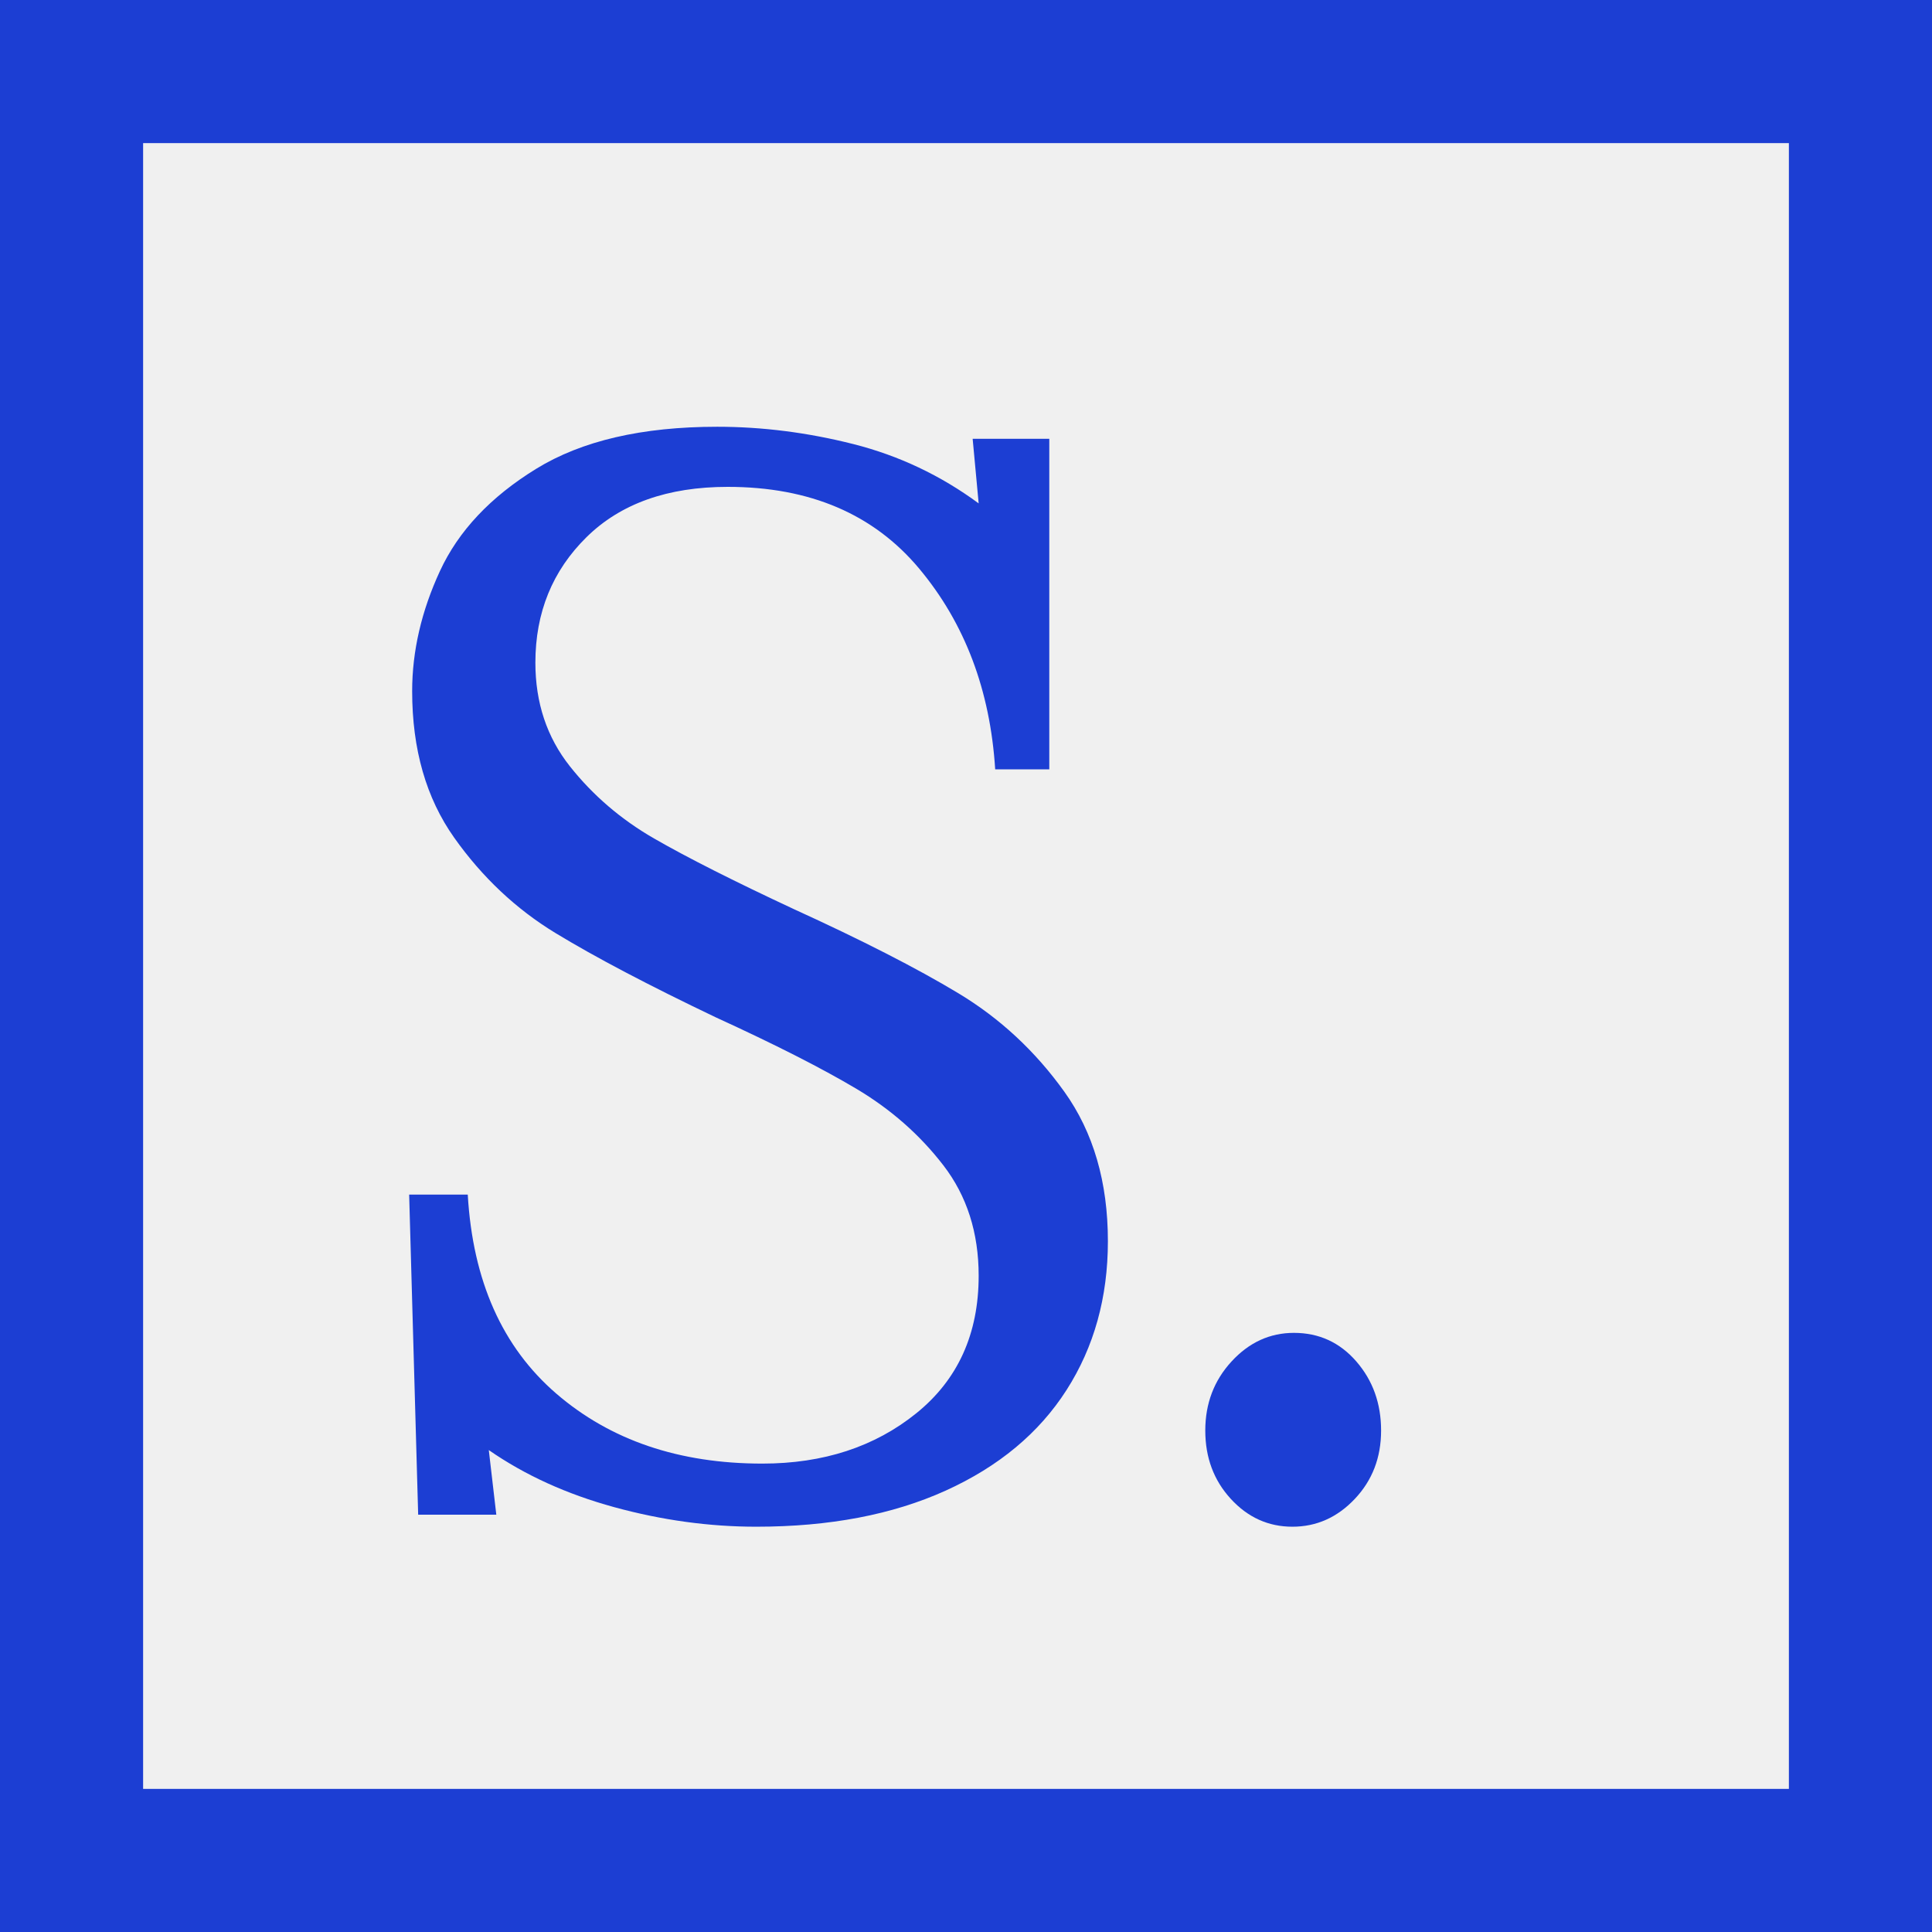
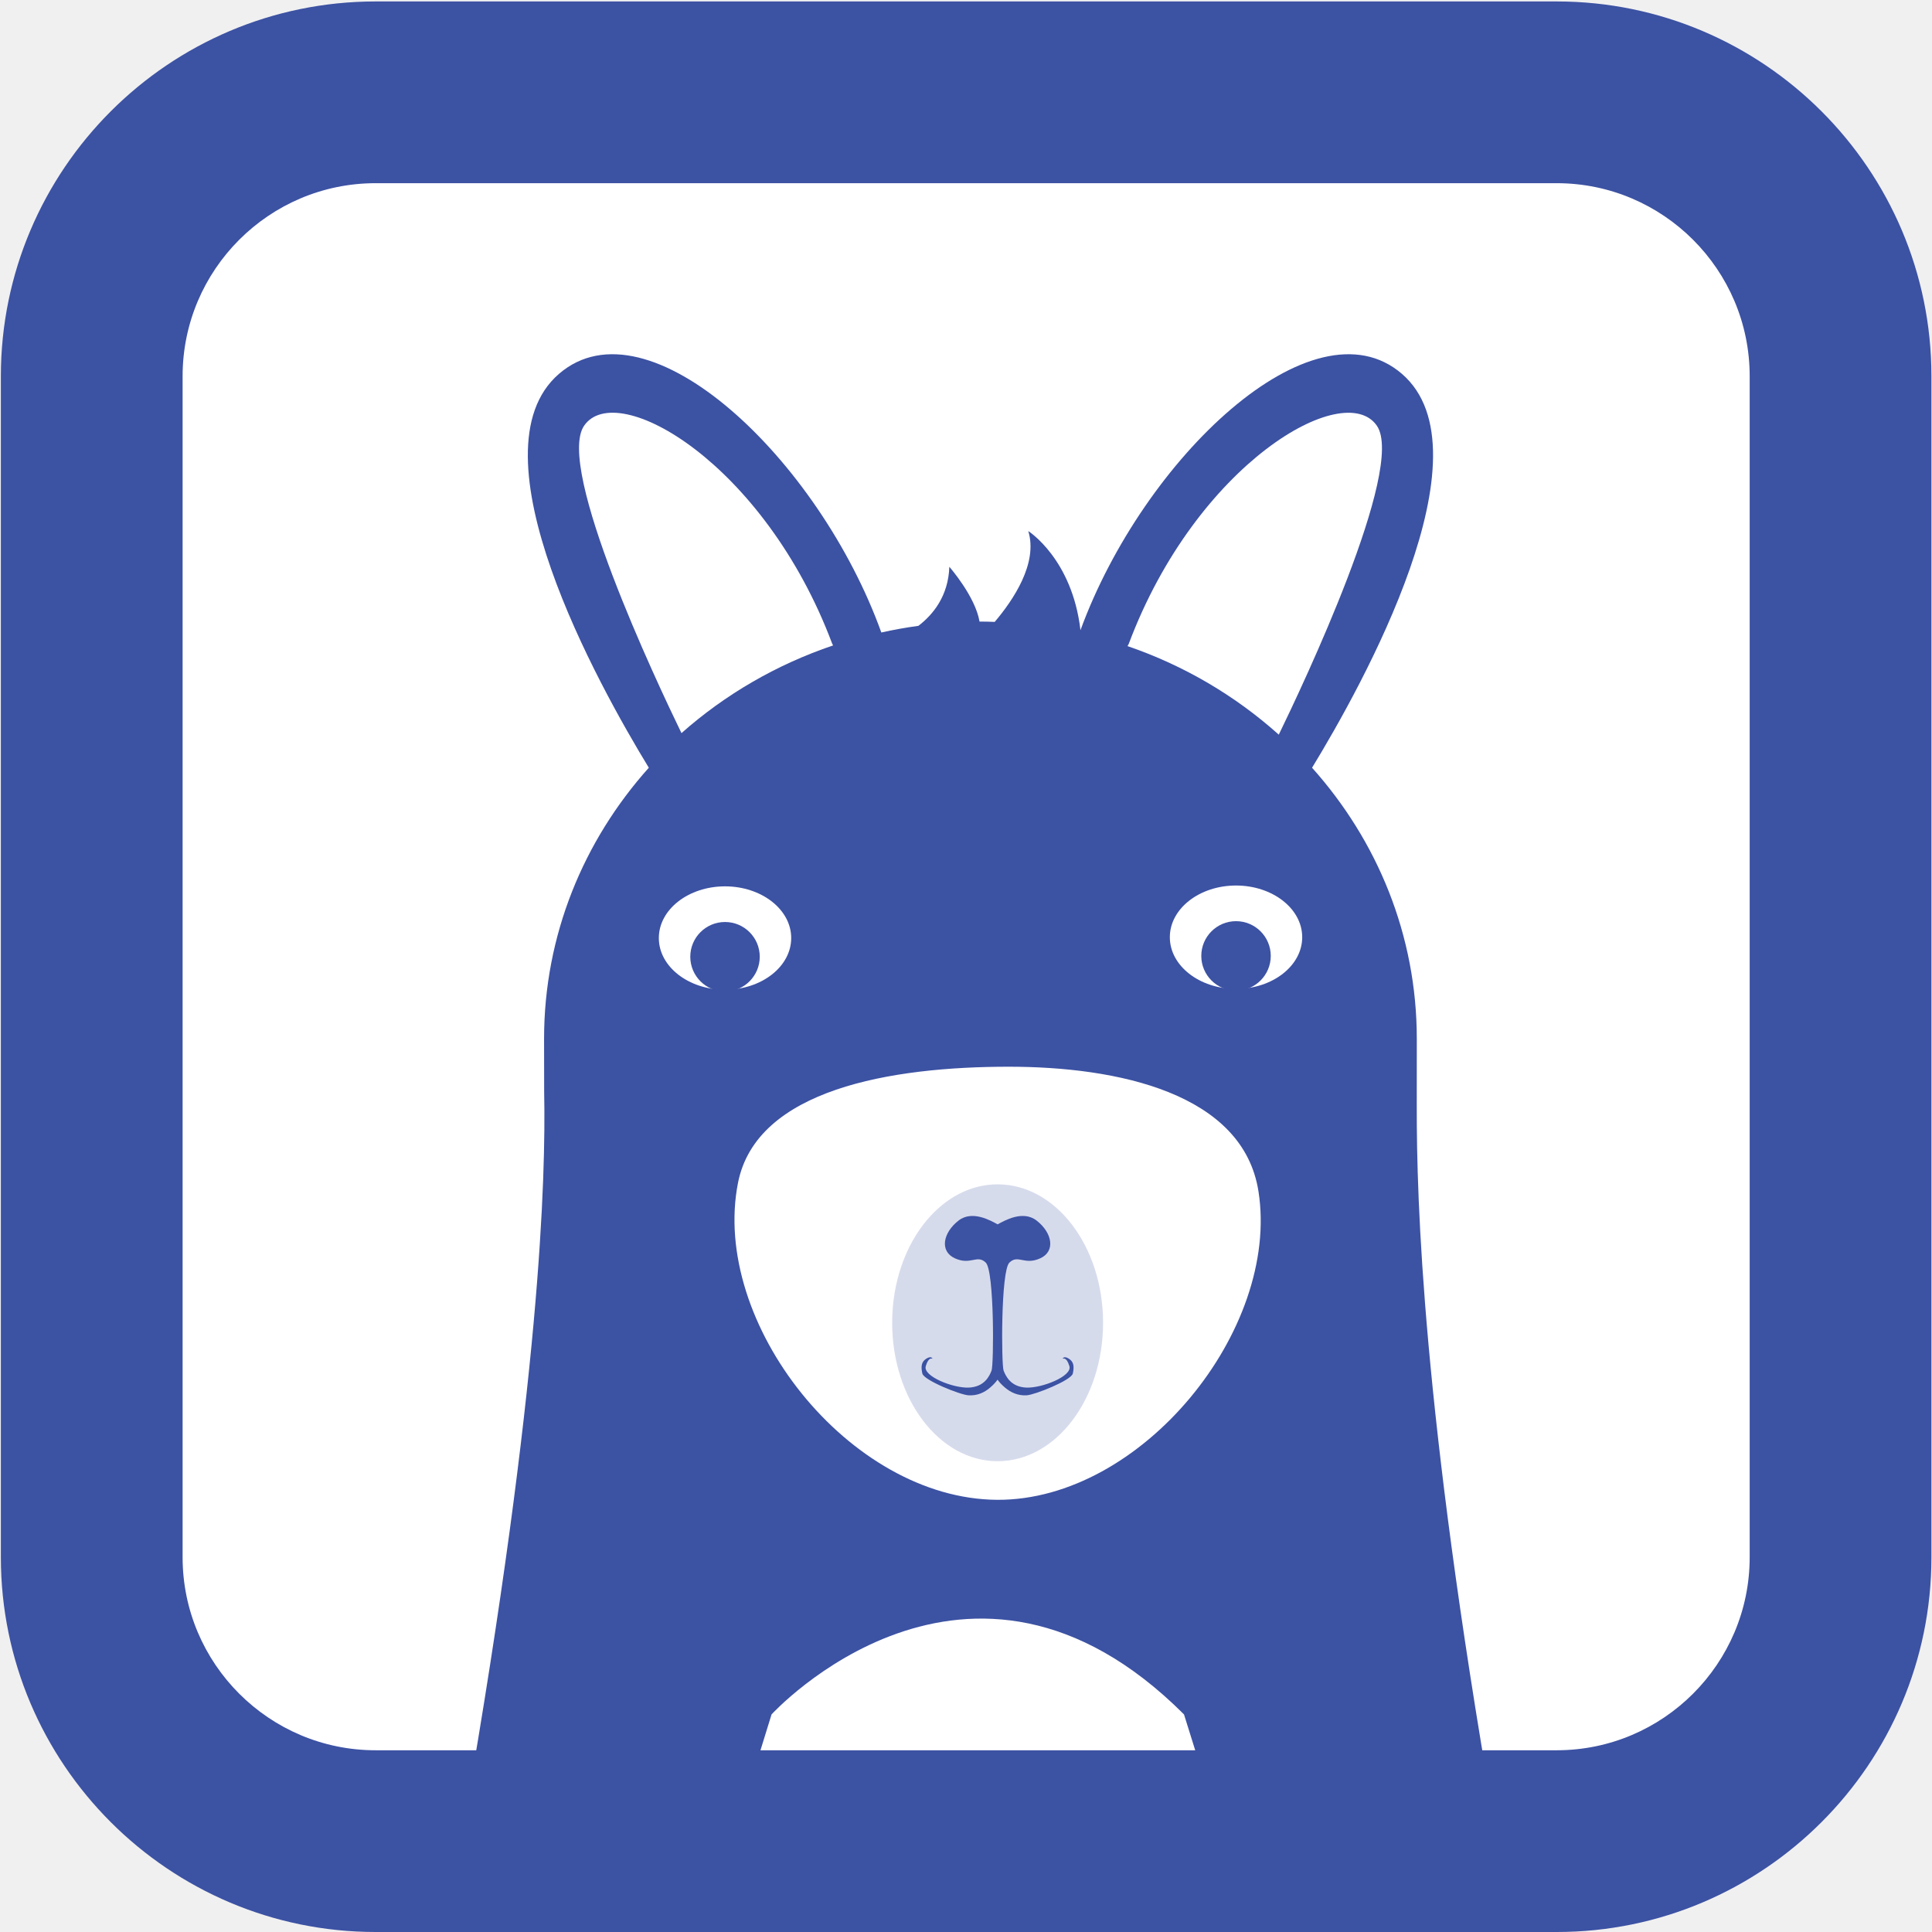
- <svg xmlns="http://www.w3.org/2000/svg" width="54px" height="54px" viewBox="0 0 54 54" version="1.1">
-   <defs />
-   <g id="Page-1" stroke="none" stroke-width="1" fill="none" fill-rule="evenodd">
-     <g id="Group-2">
-       <rect id="Rectangle-6" stroke="#1C3ED3" stroke-width="4" fill-rule="nonzero" x="2" y="2" width="50" height="50" />
-       <path d="M17.169,42.126 C15.839,41.762 14.67,41.23 13.662,40.53 L13.872,42.336 L11.688,42.336 L11.436,33.39 L13.074,33.39 C13.214,35.798 14.04,37.653 15.552,38.955 C17.064,40.257 18.982,40.908 21.306,40.908 C23.014,40.908 24.449,40.439 25.611,39.501 C26.773,38.563 27.354,37.282 27.354,35.658 C27.354,34.454 27.025,33.425 26.367,32.571 C25.709,31.717 24.897,31.003 23.931,30.429 C22.965,29.855 21.656,29.19 20.004,28.434 C18.128,27.538 16.637,26.754 15.531,26.082 C14.425,25.41 13.48,24.521 12.696,23.415 C11.912,22.309 11.52,20.944 11.52,19.32 C11.52,18.2 11.779,17.08 12.297,15.96 C12.815,14.84 13.711,13.888 14.985,13.104 C16.259,12.32 17.946,11.928 20.046,11.928 C21.306,11.928 22.573,12.089 23.847,12.411 C25.121,12.733 26.29,13.286 27.354,14.07 L27.186,12.264 L29.328,12.264 L29.328,21.504 L27.816,21.504 C27.676,19.292 26.969,17.423 25.695,15.897 C24.421,14.371 22.636,13.608 20.34,13.608 C18.66,13.608 17.344,14.077 16.392,15.015 C15.44,15.953 14.964,17.122 14.964,18.522 C14.964,19.642 15.286,20.608 15.93,21.42 C16.574,22.232 17.358,22.904 18.282,23.436 C19.206,23.968 20.508,24.626 22.188,25.41 C24.092,26.278 25.625,27.062 26.787,27.762 C27.949,28.462 28.936,29.379 29.748,30.513 C30.56,31.647 30.966,33.04 30.966,34.692 C30.966,36.26 30.581,37.646 29.811,38.85 C29.041,40.054 27.914,40.992 26.43,41.664 C24.946,42.336 23.182,42.672 21.138,42.672 C19.822,42.672 18.499,42.49 17.169,42.126 Z" id="S" fill="#1C3ED3" />
-       <path d="M34.402,41.895 C33.926,41.377 33.688,40.74 33.688,39.984 C33.688,39.228 33.933,38.584 34.423,38.052 C34.913,37.52 35.494,37.254 36.166,37.254 C36.866,37.254 37.447,37.52 37.909,38.052 C38.371,38.584 38.602,39.228 38.602,39.984 C38.602,40.74 38.357,41.377 37.867,41.895 C37.377,42.413 36.796,42.672 36.124,42.672 C35.452,42.672 34.878,42.413 34.402,41.895 Z" id="." fill="#1C3ED3" />
+ <svg xmlns="http://www.w3.org/2000/svg" version="1.1" id="Layer_1" x="0px" y="0px" viewBox="0 0 465 465" style="enable-background:new 0 0 465 465;" xml:space="preserve">
+   <style type="text/css">
+ 	.st0{fill:#FFFFFF;}
+ 	.st1{fill:#3C52A3;}
+ 	.st2{fill-rule:evenodd;clip-rule:evenodd;fill:#3C52A3;}
+ 	.st3{fill-rule:evenodd;clip-rule:evenodd;fill:#FFFFFF;}
+ 	.st4{opacity:0.21;fill-rule:evenodd;clip-rule:evenodd;fill:#3C52A3;}
+ </style>
+   <g>
+     <path class="st0" d="M422.69,443.13H42.39c-11.22,0-20.31-9.09-20.31-20.31V42.53c0-11.22,9.09-20.31,20.31-20.31h380.3   c11.22,0,20.31,9.09,20.31,20.31v380.3C443,434.04,433.9,443.13,422.69,443.13z" />
+     <path class="st1" d="M374.68,465H90.4c-49.73,0-90.19-40.46-90.19-90.19V90.54c0-49.73,40.46-90.19,90.19-90.19h284.27   c49.73,0,90.19,40.46,90.19,90.19v284.27C464.86,424.54,424.41,465,374.68,465z M90.4,44.09c-25.61,0-46.45,20.84-46.45,46.45   v284.27c0,25.61,20.84,46.45,46.45,46.45h284.27c25.61,0,46.45-20.84,46.45-46.45V90.54c0-25.61-20.84-46.45-46.45-46.45H90.4z" />
+   </g>
+   <path class="st2" d="M359.5,437.42c-17.09-98.1-18.55-148.31-18.51-171.13c0,0,0.01-10.73,0.01-16.28c0-24.91-9.5-47.68-25.21-65.23  c12.06-19.76,43.38-76.02,21.63-94.8c-21.36-18.44-62.23,20.28-77.37,61.7c-1.99-17.19-12.56-23.86-12.56-23.86  c2.39,7.76-3.67,16.67-8.08,21.86c-1.14-0.04-2.28-0.08-3.43-0.08c-0.07,0-0.15,0.01-0.22,0.01c-1.03-6.1-7.27-13.19-7.27-13.19  c-0.24,7.05-3.94,11.53-7.45,14.21c-3.02,0.41-5.99,0.95-8.92,1.6c-14.98-41.63-56.12-80.77-77.58-62.25  c-21.76,18.79,9.56,75.03,21.62,94.8c-15.71,17.55-25.21,40.32-25.21,65.23c0,4.07,0.02,12.78,0.02,12.78  c0.41,20.51-0.84,69.87-19.09,174.63h66.16l7.66-24.79c0,0,47.38-51.89,99.27,0v0l7.75,24.79h66.51" />
+   <g>
+     <path class="st3" d="M242.78,256.74c26.1,0,56.43,6.31,60.12,30.04c5.19,33.3-28.15,74.39-62.89,74.2   c-35.68-0.2-69.04-42.65-62.38-76.32C182.08,262.18,214.44,256.74,242.78,256.74z" />
+     <path class="st4" d="M240.11,285.05c14.02,0,25.38,14.92,25.38,33.32s-11.36,33.32-25.38,33.32s-25.38-14.92-25.38-33.32   c0-9.81,3.23-18.63,8.37-24.73C227.6,288.3,233.56,285.05,240.11,285.05z" />
+     <path class="st2" d="M240.11,294.68c-1.66-0.89-6.08-3.48-9.39-0.92c-3.74,2.88-4.67,7.4-0.86,9.11c3.81,1.71,5.29-1.01,7.39,1.01   c2.1,2.02,1.95,24.6,1.4,26c-0.54,1.4-1.75,3.93-5.49,4.09c-3.74,0.16-11.05-2.72-10.35-5.14c0.7-2.41,1.63-1.79,1.63-1.79   s-0.23-0.82-1.48-0.04c-1.25,0.78-1.32,1.95-0.97,3.58c0.35,1.63,9.11,5.14,11.13,5.25c2.02,0.12,3.78-0.62,5.25-1.91   c0.93-0.81,1.46-1.48,1.73-1.86c0.26,0.39,0.79,1.06,1.73,1.86c1.48,1.28,3.23,2.02,5.25,1.91c2.02-0.12,10.78-3.62,11.13-5.25   c0.35-1.64,0.27-2.8-0.97-3.58c-1.25-0.78-1.48,0.04-1.48,0.04s0.93-0.62,1.63,1.79c0.7,2.41-6.62,5.29-10.35,5.14   c-3.74-0.16-4.94-2.69-5.49-4.09c-0.54-1.4-0.7-23.98,1.4-26c2.1-2.02,3.58,0.7,7.39-1.01c3.81-1.71,2.88-6.23-0.86-9.11   C246.18,291.2,241.77,293.79,240.11,294.68z" />
+     <g>
+       <g>
+         <ellipse class="st0" cx="174.5" cy="225.77" rx="15.93" ry="12.44" />
+         <circle class="st1" cx="174.5" cy="230.27" r="8.36" />
+       </g>
+       <g>
+         <ellipse class="st0" cx="297.49" cy="225.57" rx="15.93" ry="12.44" />
+         <circle class="st1" cx="297.49" cy="230.07" r="8.36" />
+       </g>
    </g>
  </g>
+   <path class="st3" d="M200.52,155.34c-0.13-0.24-0.21-0.38-0.21-0.38c-16.29-43.44-51.88-63.95-59.73-52.49  c-6.9,10.08,17.48,61.71,23.44,73.98C174.43,167.22,186.82,159.97,200.52,155.34z" />
+   <path class="st3" d="M307.78,176.82c5.62-11.54,30.59-64.15,23.62-74.34c-7.84-11.46-43.44,9.05-59.73,52.49c0,0-0.12,0.2-0.29,0.54  C285.06,160.19,297.41,167.52,307.78,176.82z" />
</svg>
